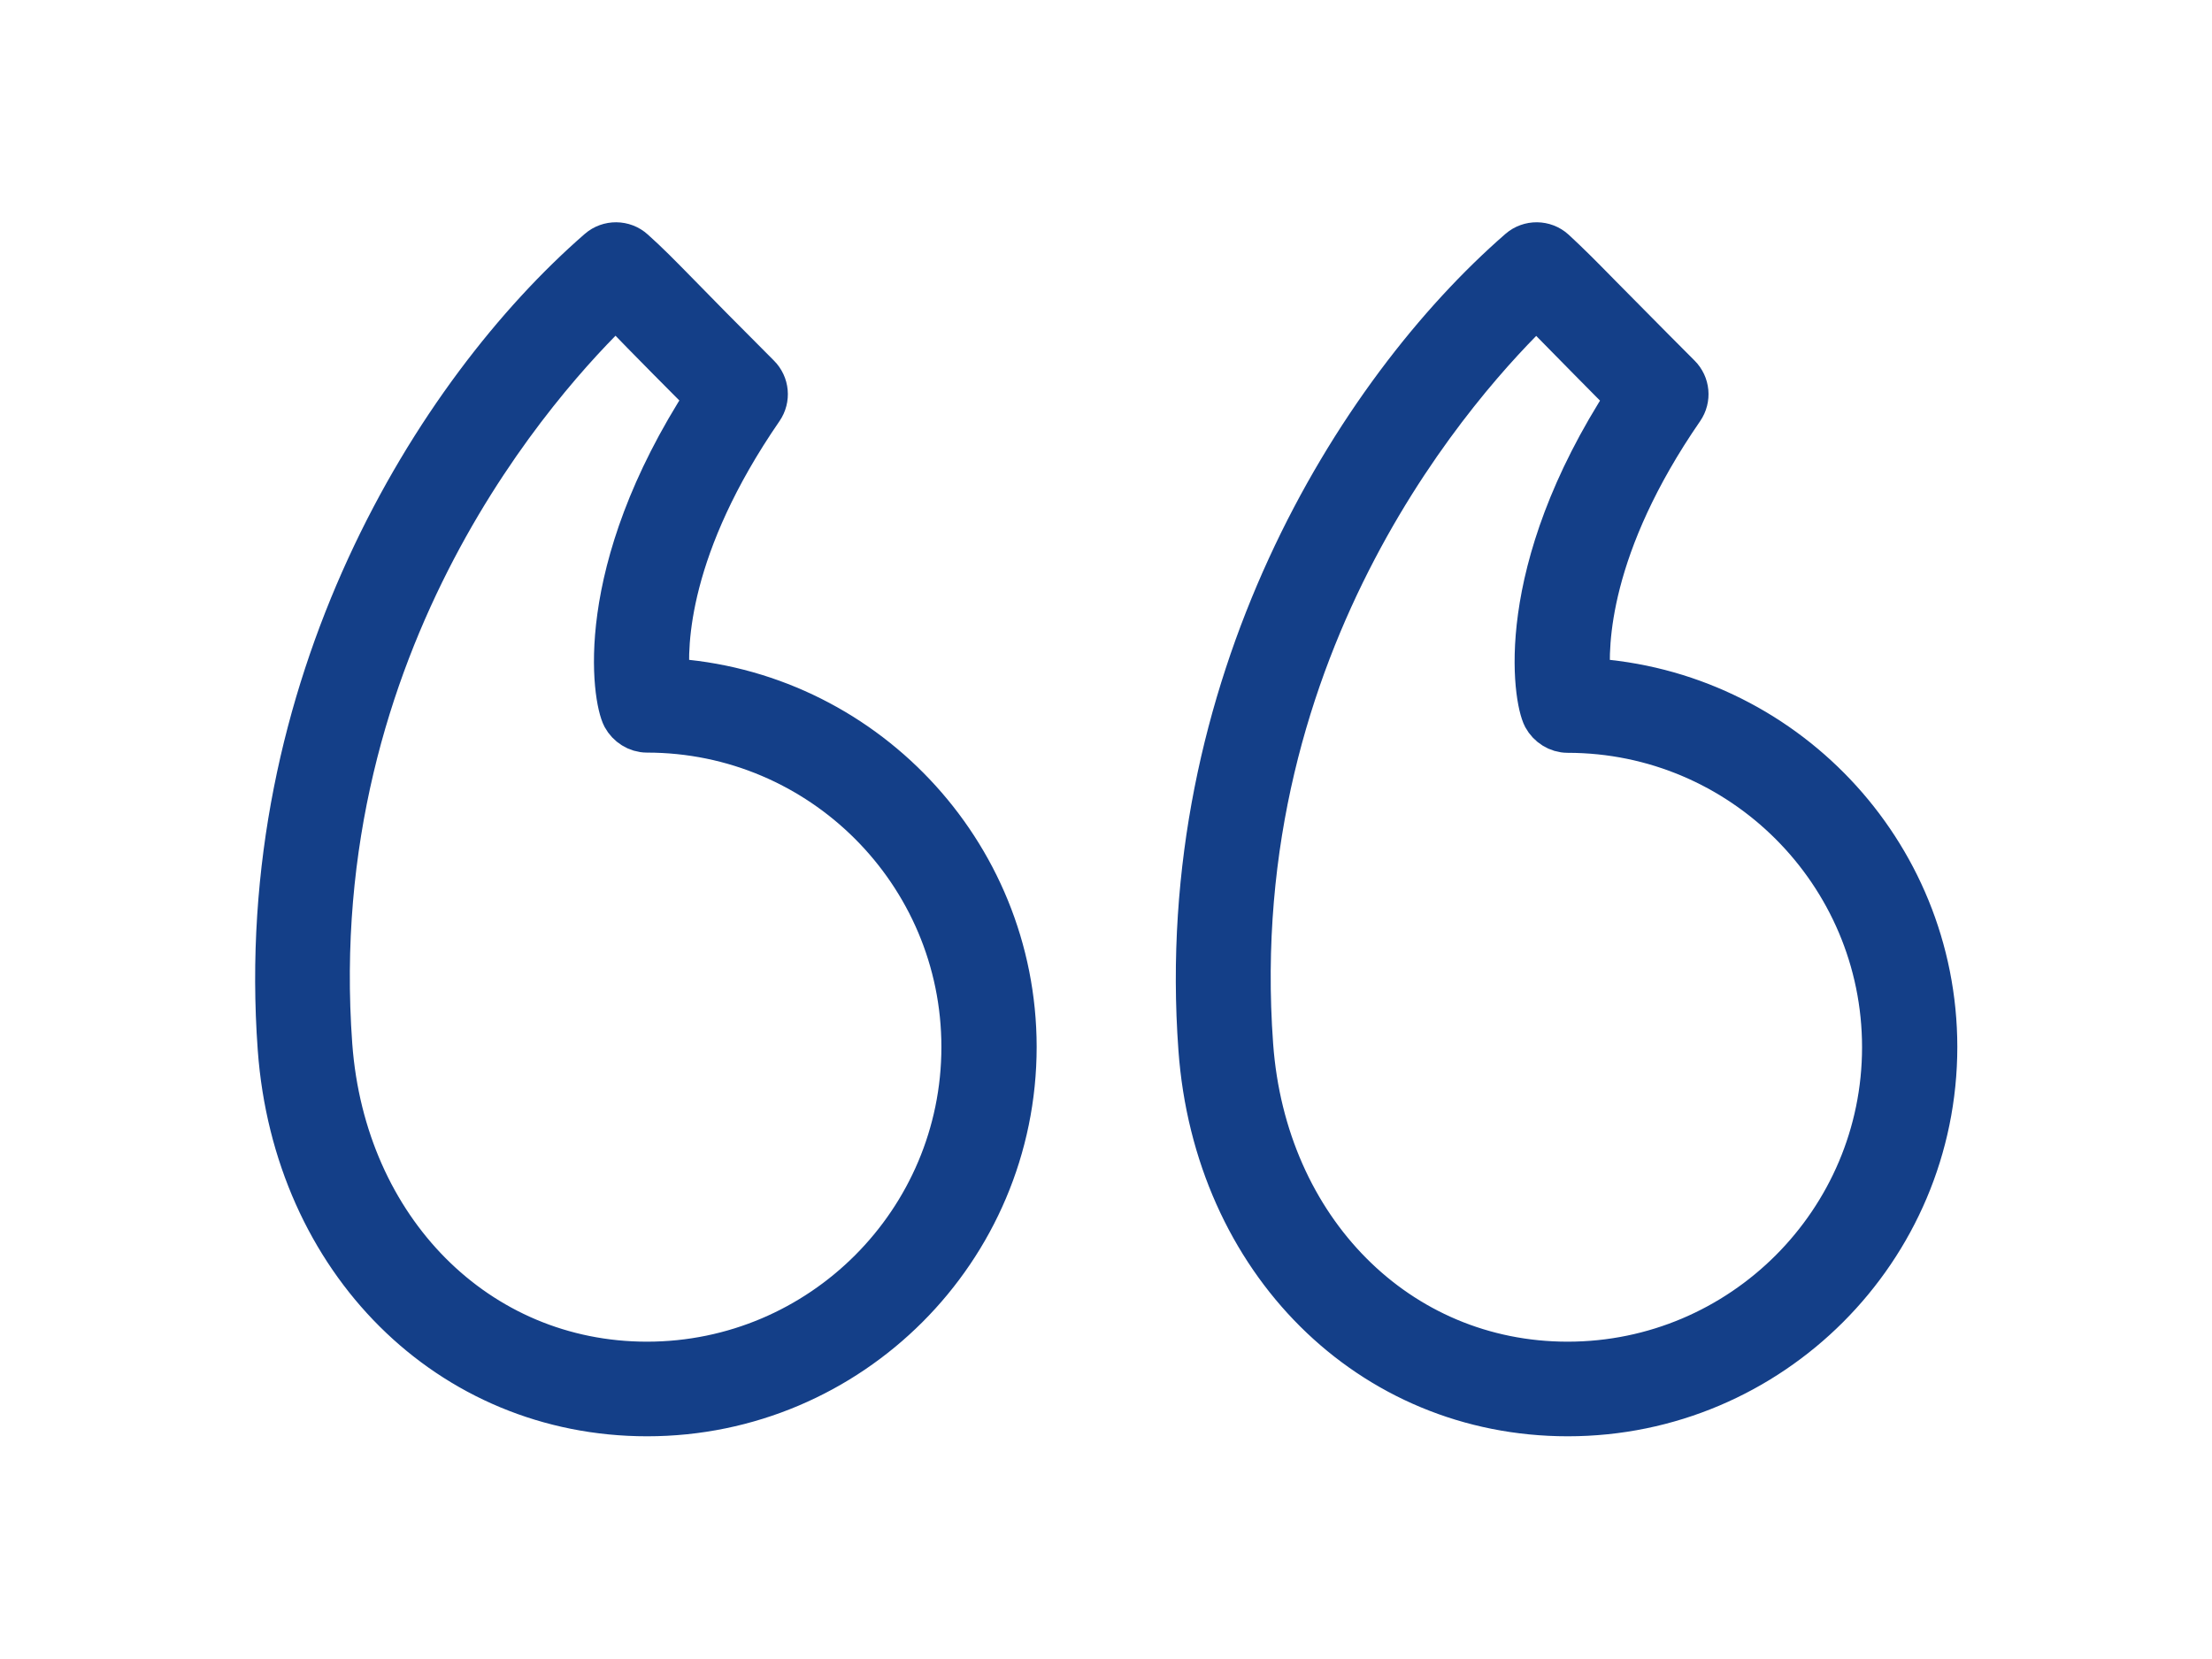
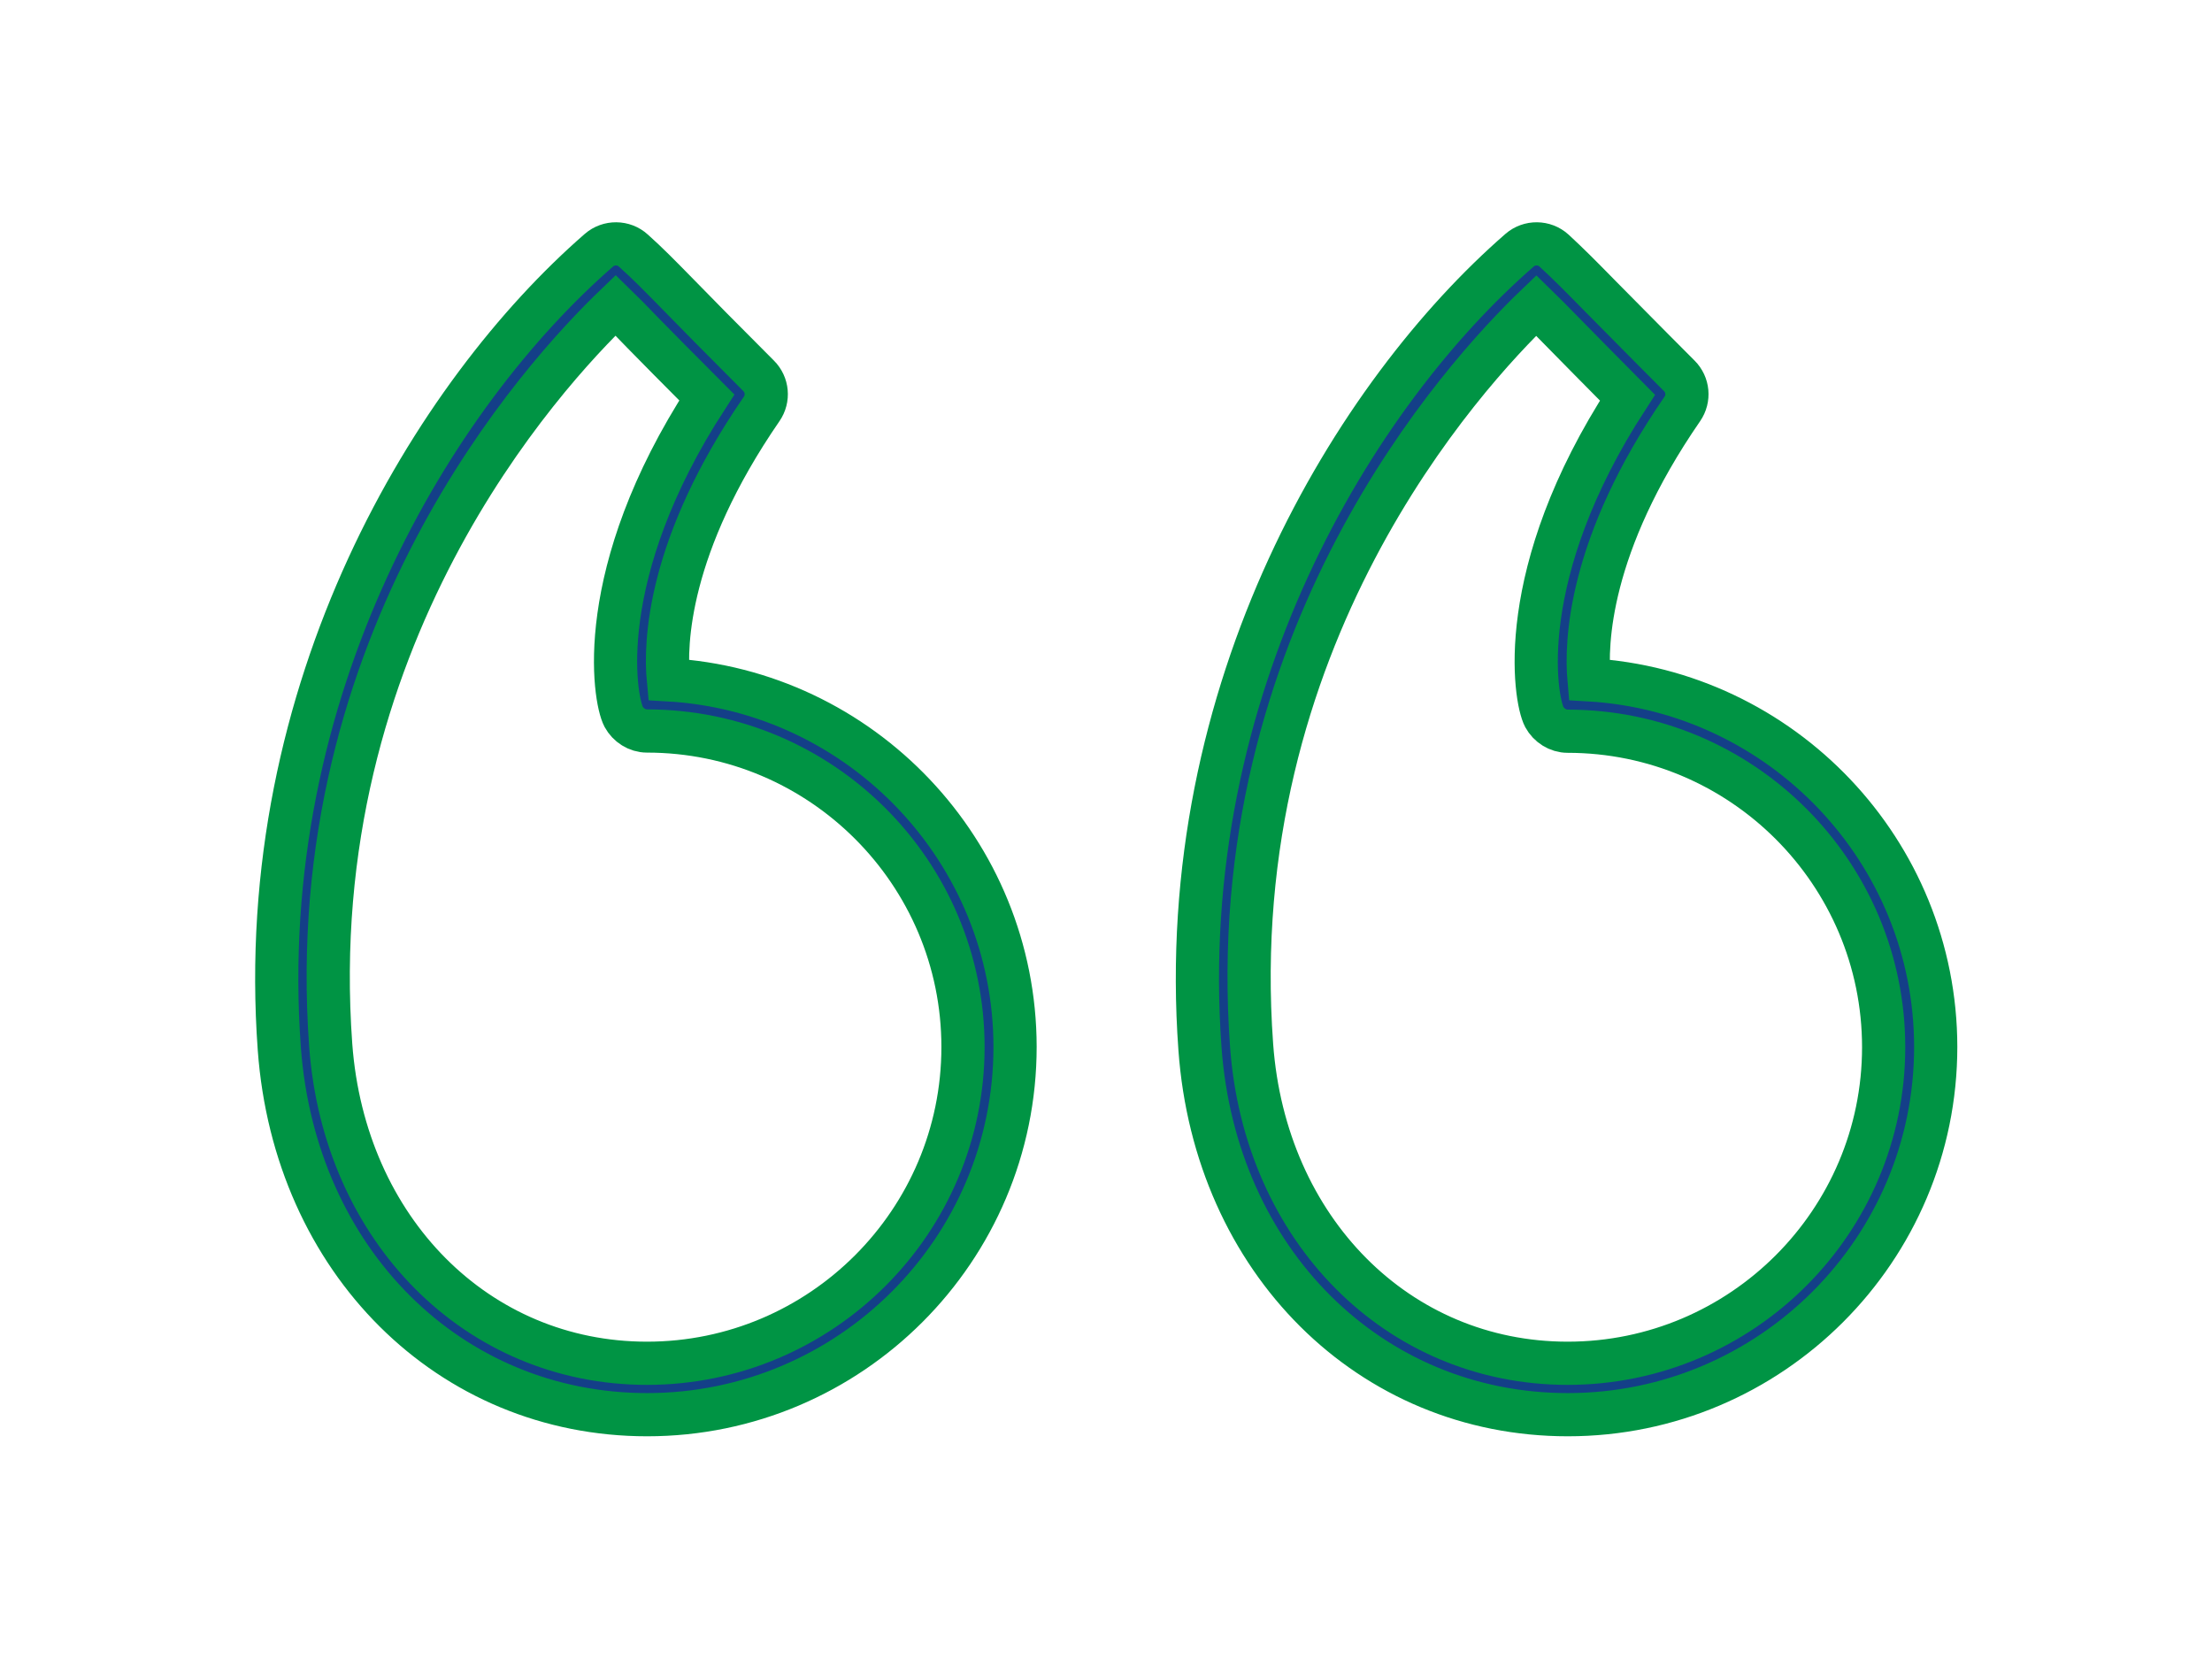
<svg xmlns="http://www.w3.org/2000/svg" version="1.1" id="Layer_1" x="0px" y="0px" viewBox="0 0 1024 768" style="enable-background:new 0 0 1024 768;" xml:space="preserve">
  <g id="Quotemarks-left">
-     <path stroke="#143f88" stroke-width="20" fill="#143f88" d="M735.6,314.7c-1.5-16.7-0.4-62.2,43.2-125.4c3.3-4.8,2.7-11.2-1.4-15.3c-17.8-17.8-28.7-29-36.5-36.8   c-10.1-10.3-14.8-15-21.5-21.2c-4.5-4.1-11.4-4.1-15.9-0.2c-75.9,66-160.2,202.5-148,369.7c7.1,98.2,78.8,169.4,170.3,169.4   c93.9,0,170.3-76.4,170.3-170.3C896,394.1,824.9,319.9,735.6,314.7z M725.7,631.1c-78.6,0-140.1-61.9-146.3-147.2c0,0,0,0,0,0   c-13.7-188.1,98.1-310.2,131.8-342.5c3.3,3.2,7.1,7.1,12.6,12.7c6.7,6.8,15.8,16.1,29.6,30c-52.9,81.4-42.9,139.5-38.5,147.8   c2.1,3.9,6.3,6.6,10.8,6.6c80.7,0,146.3,65.6,146.3,146.3C872,565.4,806.4,631.1,725.7,631.1z" />
-     <path stroke="#143f88" stroke-width="20" fill="#143f88" d="M309.4,314.7c-1.6-16.7-0.4-62.1,43.2-125.4c3.3-4.8,2.7-11.2-1.4-15.3c-17.7-17.7-28.7-28.9-36.4-36.8   c-10.2-10.4-14.8-15.1-21.6-21.2c-4.5-4.1-11.4-4.1-15.9-0.2c-75.9,66-160.2,202.5-148,369.7v0c7.2,98.2,78.8,169.4,170.3,169.4   c93.9,0,170.3-76.4,170.3-170.3C469.8,394.1,398.7,319.8,309.4,314.7z M299.5,631.1c-78.6,0-140.1-61.9-146.4-147.2v0   C139.4,295.8,251.2,173.7,285,141.3c3.3,3.2,7.1,7.1,12.6,12.8c6.7,6.8,15.8,16.1,29.6,29.9c-52.9,81.5-42.9,139.5-38.5,147.8   c2.1,3.9,6.3,6.6,10.8,6.6c80.7,0,146.3,65.6,146.3,146.3C445.8,565.4,380.2,631.1,299.5,631.1z" />
+     <path stroke="#009444" stroke-width="20" fill="#143f88" d="M735.6,314.7c-1.5-16.7-0.4-62.2,43.2-125.4c3.3-4.8,2.7-11.2-1.4-15.3c-17.8-17.8-28.7-29-36.5-36.8   c-10.1-10.3-14.8-15-21.5-21.2c-4.5-4.1-11.4-4.1-15.9-0.2c-75.9,66-160.2,202.5-148,369.7c7.1,98.2,78.8,169.4,170.3,169.4   c93.9,0,170.3-76.4,170.3-170.3C896,394.1,824.9,319.9,735.6,314.7z M725.7,631.1c-78.6,0-140.1-61.9-146.3-147.2c0,0,0,0,0,0   c-13.7-188.1,98.1-310.2,131.8-342.5c3.3,3.2,7.1,7.1,12.6,12.7c6.7,6.8,15.8,16.1,29.6,30c-52.9,81.4-42.9,139.5-38.5,147.8   c2.1,3.9,6.3,6.6,10.8,6.6c80.7,0,146.3,65.6,146.3,146.3C872,565.4,806.4,631.1,725.7,631.1z" />
+     <path stroke="#009444" stroke-width="20" fill="#143f88" d="M309.4,314.7c-1.6-16.7-0.4-62.1,43.2-125.4c3.3-4.8,2.7-11.2-1.4-15.3c-17.7-17.7-28.7-28.9-36.4-36.8   c-10.2-10.4-14.8-15.1-21.6-21.2c-4.5-4.1-11.4-4.1-15.9-0.2c-75.9,66-160.2,202.5-148,369.7v0c7.2,98.2,78.8,169.4,170.3,169.4   c93.9,0,170.3-76.4,170.3-170.3C469.8,394.1,398.7,319.8,309.4,314.7z M299.5,631.1c-78.6,0-140.1-61.9-146.4-147.2v0   C139.4,295.8,251.2,173.7,285,141.3c3.3,3.2,7.1,7.1,12.6,12.8c6.7,6.8,15.8,16.1,29.6,29.9c-52.9,81.5-42.9,139.5-38.5,147.8   c2.1,3.9,6.3,6.6,10.8,6.6c80.7,0,146.3,65.6,146.3,146.3C445.8,565.4,380.2,631.1,299.5,631.1z" />
  </g>
</svg>
